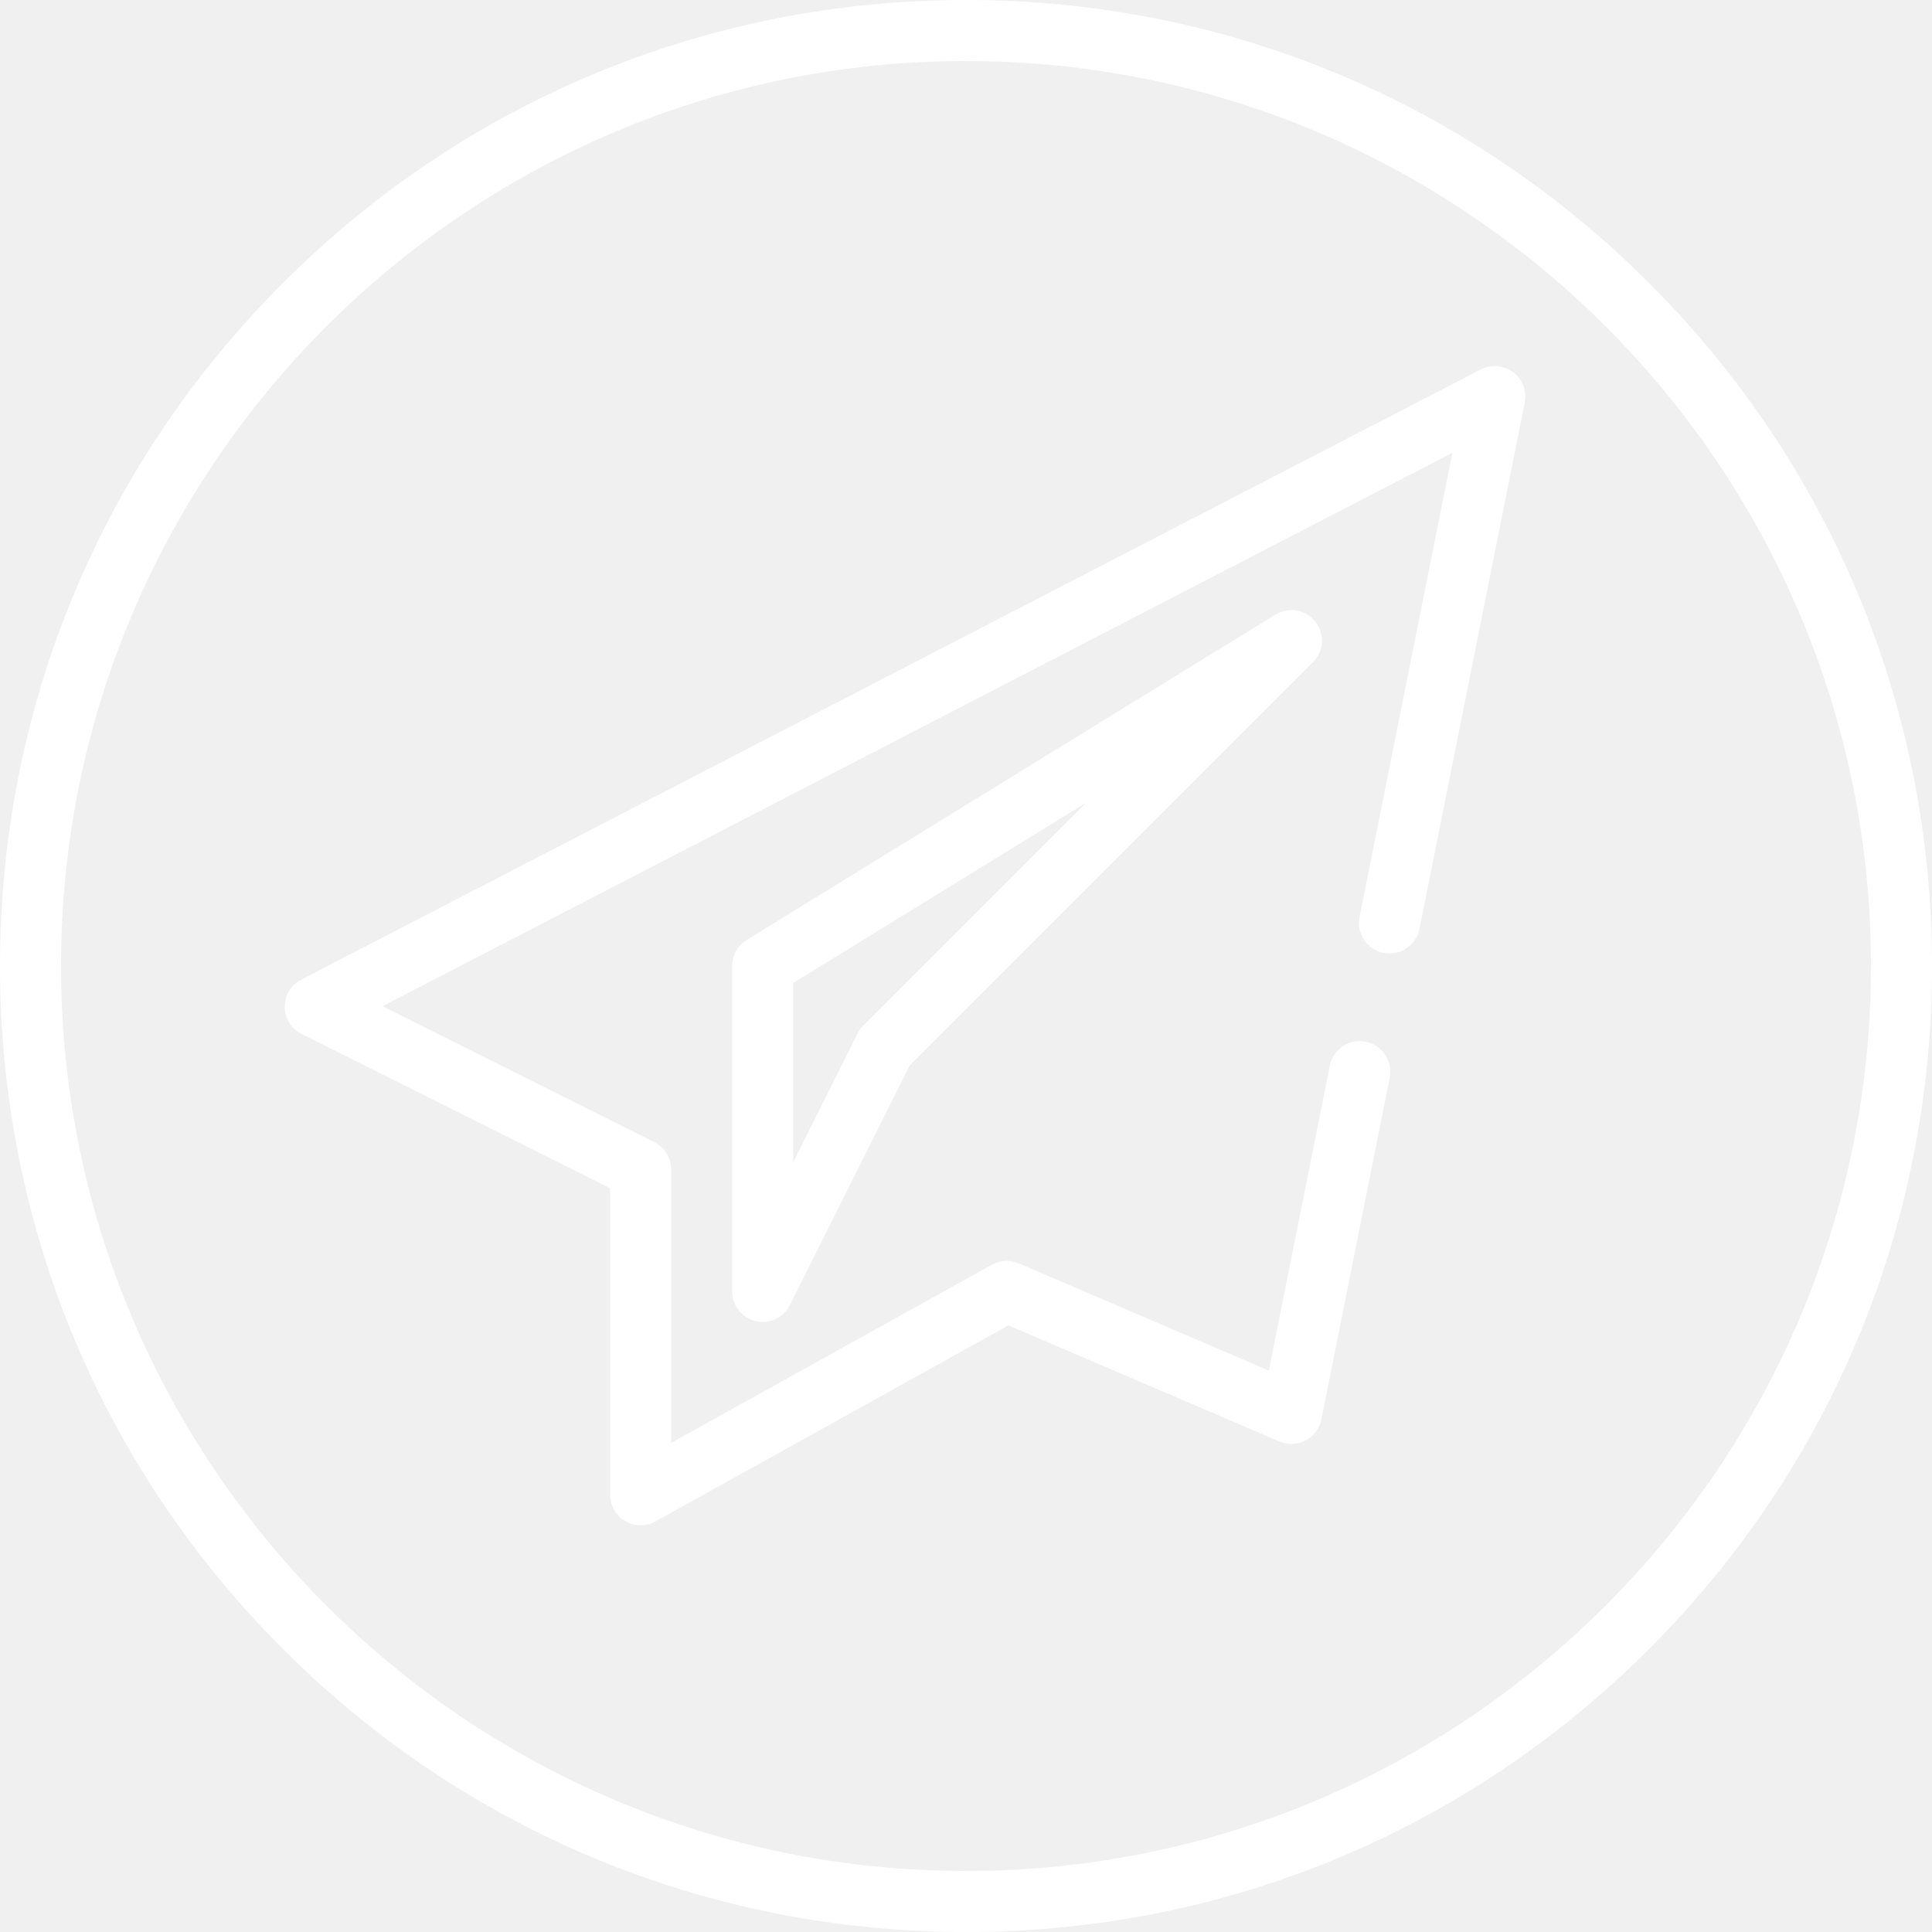
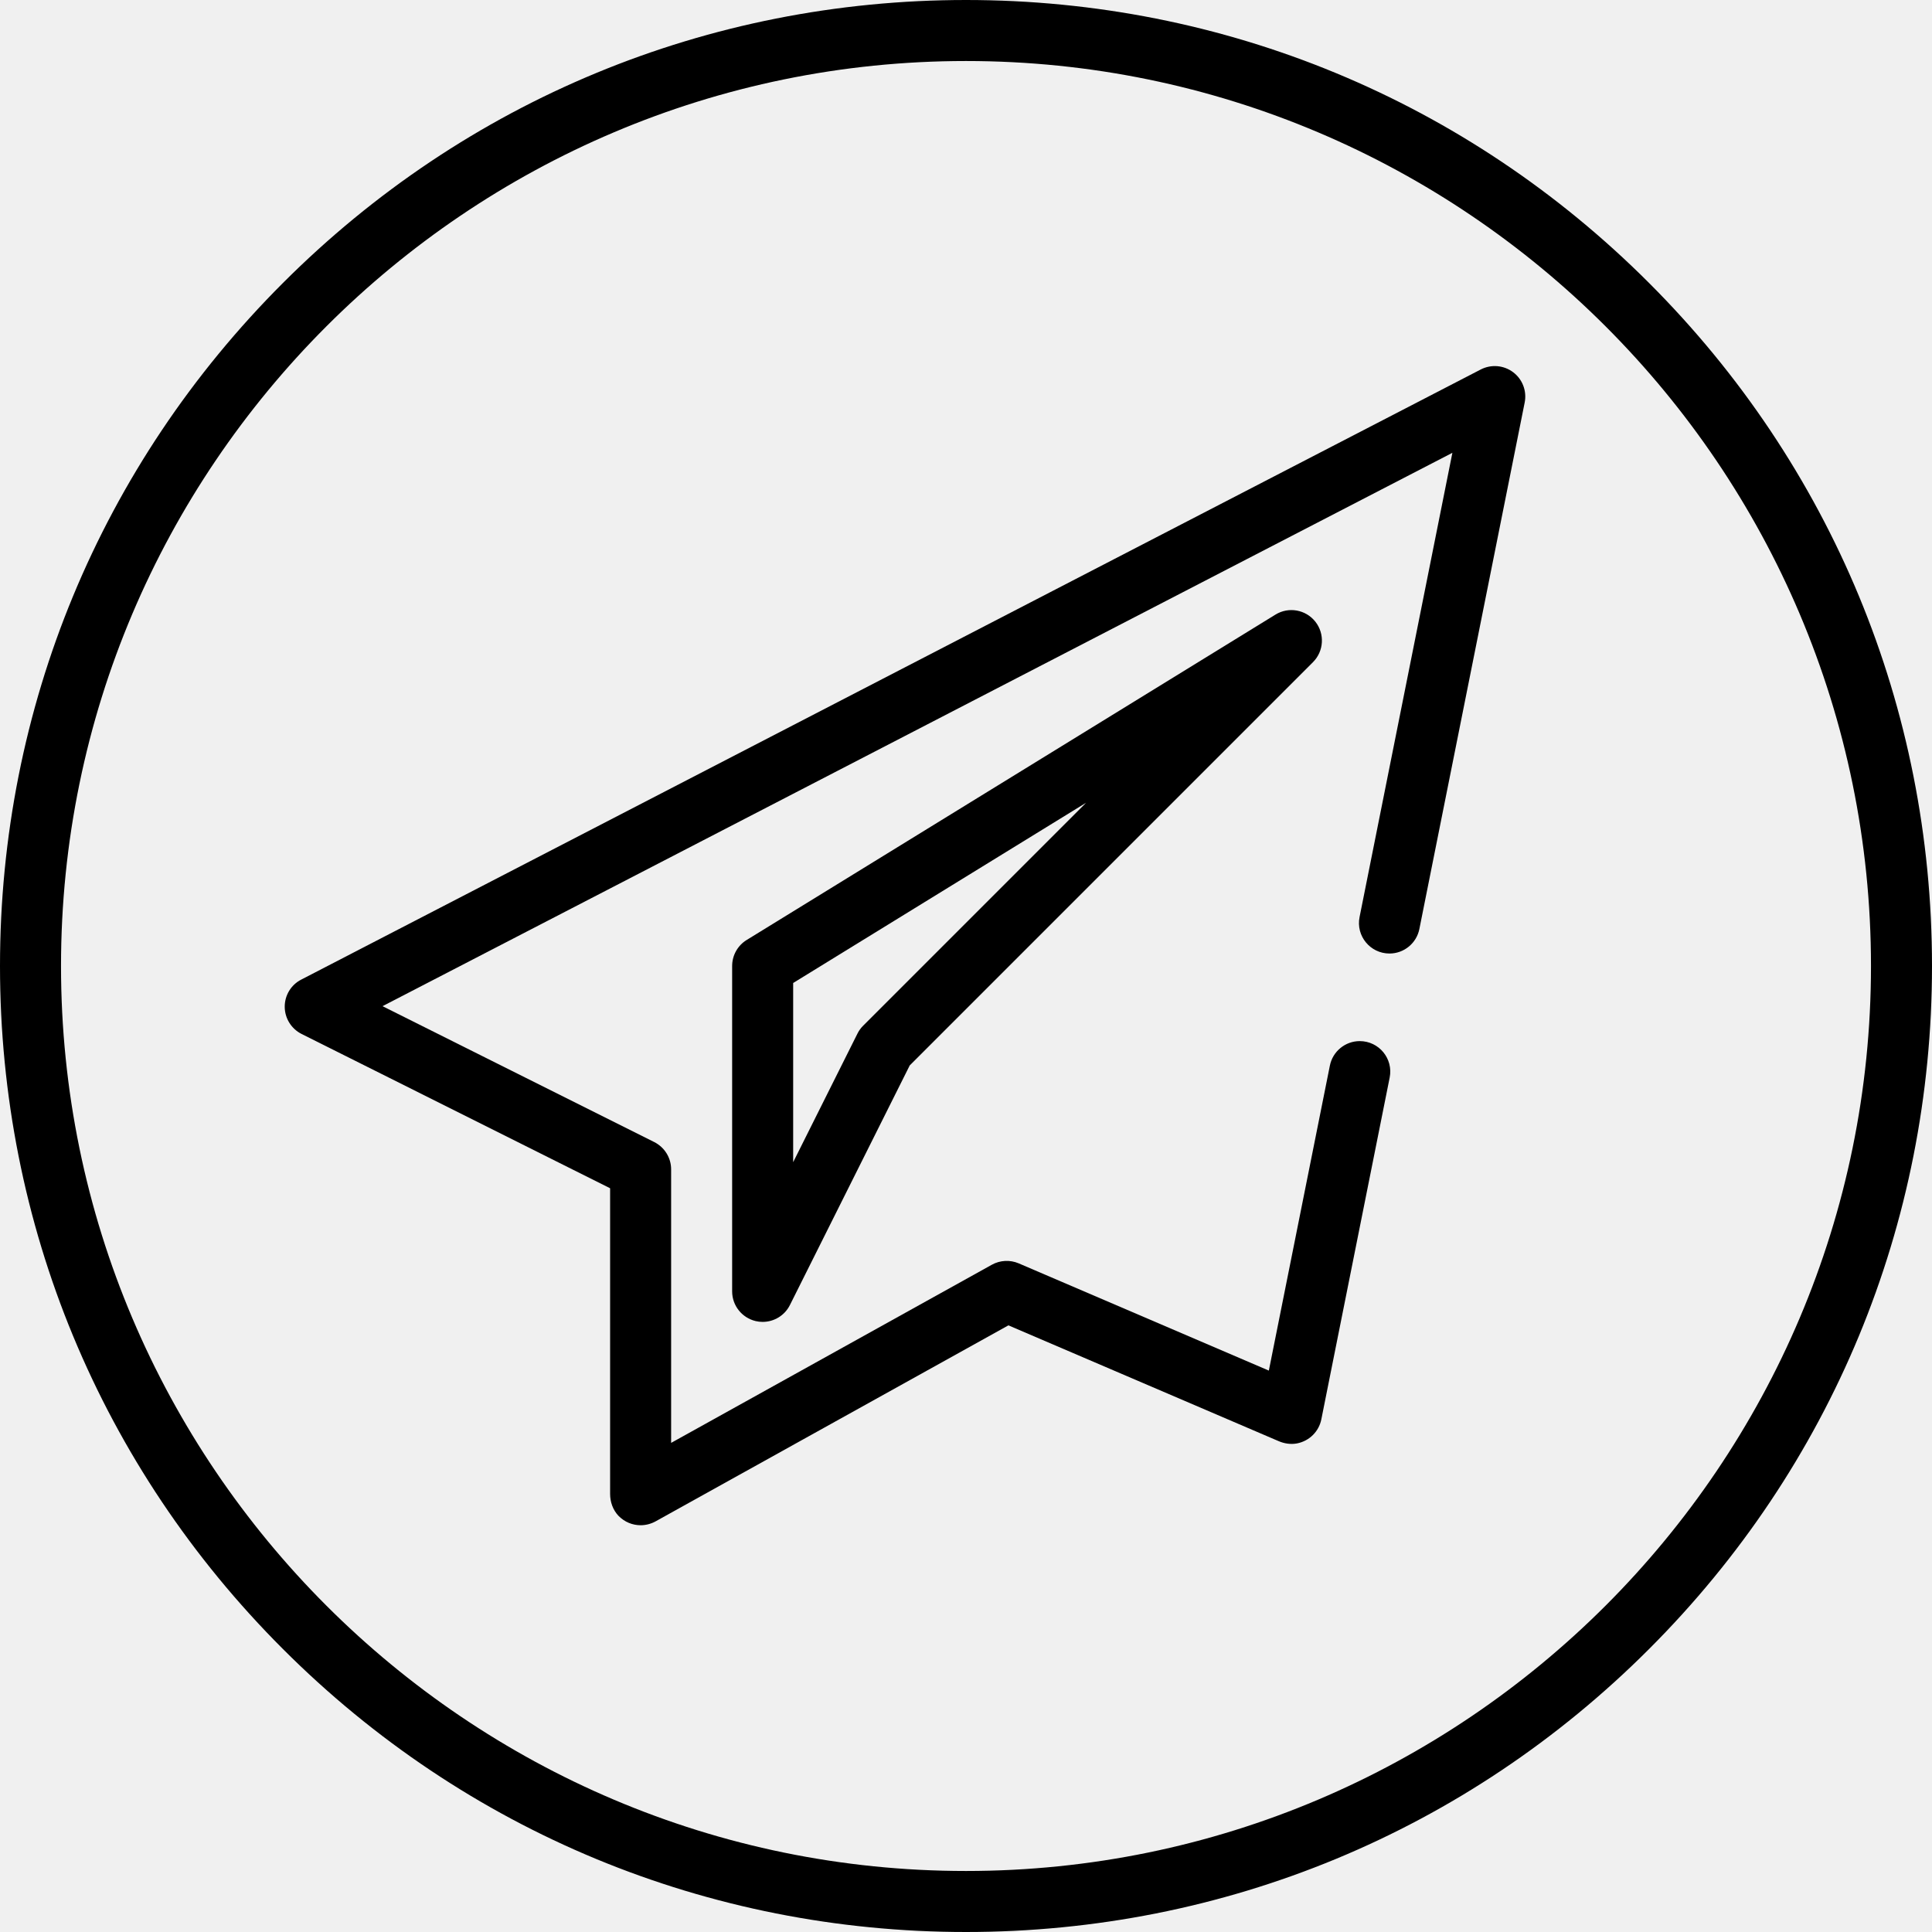
- <svg xmlns="http://www.w3.org/2000/svg" width="24" height="24" viewBox="0 0 24 24" fill="none">
+ <svg xmlns="http://www.w3.org/2000/svg" viewBox="0 0 24 24">
  <g clip-path="url(#clip0_1_3050)">
-     <path d="M20.485 3.515C18.219 1.248 15.205 0 12 0C8.795 0 5.781 1.248 3.515 3.515C1.248 5.781 0 8.795 0 12C0 15.205 1.248 18.219 3.515 20.485C5.781 22.752 8.795 24 12 24C15.205 24 18.219 22.752 20.485 20.485C22.752 18.219 24 15.205 24 12C24 8.795 22.752 5.781 20.485 3.515ZM12 23.242C5.801 23.242 0.758 18.199 0.758 12C0.758 5.801 5.801 0.758 12 0.758C18.199 0.758 23.242 5.801 23.242 12C23.242 18.199 18.199 23.242 12 23.242Z" fill="white" />
-     <path d="M18.797 4.624C18.68 4.536 18.524 4.523 18.394 4.59L3.742 12.169C3.615 12.234 3.536 12.365 3.537 12.508C3.538 12.65 3.619 12.78 3.746 12.844L7.579 14.761V18.558C7.579 18.657 7.613 18.755 7.681 18.828C7.757 18.907 7.857 18.947 7.958 18.947C8.021 18.947 8.085 18.931 8.142 18.9L12.527 16.464L15.883 17.902C15.954 17.933 16.034 17.945 16.11 17.931C16.267 17.901 16.384 17.781 16.414 17.632L17.263 13.386C17.31 13.152 17.131 12.933 16.891 12.933C16.711 12.933 16.555 13.061 16.52 13.238L15.762 17.026L12.655 15.694C12.547 15.648 12.424 15.654 12.321 15.711L8.337 17.924V14.526C8.337 14.383 8.256 14.252 8.127 14.187L4.752 12.499L18.042 5.625L16.889 11.392C16.842 11.626 17.021 11.845 17.261 11.845C17.441 11.845 17.597 11.717 17.632 11.54L18.94 5.001C18.969 4.858 18.913 4.711 18.797 4.624Z" fill="white" />
-     <path d="M16.34 7.723C16.221 7.572 16.007 7.534 15.844 7.635L9.275 11.677C9.163 11.746 9.095 11.868 9.095 12V16.042C9.095 16.218 9.216 16.37 9.387 16.411C9.416 16.418 9.445 16.421 9.474 16.421C9.615 16.421 9.748 16.342 9.813 16.211L11.301 13.235L16.31 8.226C16.446 8.09 16.459 7.874 16.34 7.723ZM10.722 12.742C10.693 12.771 10.669 12.804 10.651 12.841L9.853 14.437V12.211L13.492 9.972L10.722 12.742Z" fill="white" />
+     <path d="M20.485 3.515C18.219 1.248 15.205 0 12 0C8.795 0 5.781 1.248 3.515 3.515C1.248 5.781 0 8.795 0 12C0 15.205 1.248 18.219 3.515 20.485C5.781 22.752 8.795 24 12 24C15.205 24 18.219 22.752 20.485 20.485C22.752 18.219 24 15.205 24 12C24 8.795 22.752 5.781 20.485 3.515ZM12 23.242C5.801 23.242 0.758 18.199 0.758 12C0.758 5.801 5.801 0.758 12 0.758C18.199 0.758 23.242 5.801 23.242 12C23.242 18.199 18.199 23.242 12 23.242Z" />
+     <path d="M18.797 4.624C18.68 4.536 18.524 4.523 18.394 4.59L3.742 12.169C3.615 12.234 3.536 12.365 3.537 12.508C3.538 12.65 3.619 12.78 3.746 12.844L7.579 14.761V18.558C7.579 18.657 7.613 18.755 7.681 18.828C7.757 18.907 7.857 18.947 7.958 18.947C8.021 18.947 8.085 18.931 8.142 18.9L12.527 16.464L15.883 17.902C15.954 17.933 16.034 17.945 16.11 17.931C16.267 17.901 16.384 17.781 16.414 17.632L17.263 13.386C17.31 13.152 17.131 12.933 16.891 12.933C16.711 12.933 16.555 13.061 16.52 13.238L15.762 17.026L12.655 15.694C12.547 15.648 12.424 15.654 12.321 15.711L8.337 17.924V14.526C8.337 14.383 8.256 14.252 8.127 14.187L4.752 12.499L18.042 5.625L16.889 11.392C16.842 11.626 17.021 11.845 17.261 11.845C17.441 11.845 17.597 11.717 17.632 11.54L18.94 5.001C18.969 4.858 18.913 4.711 18.797 4.624Z" />
+     <path d="M16.34 7.723C16.221 7.572 16.007 7.534 15.844 7.635L9.275 11.677C9.163 11.746 9.095 11.868 9.095 12V16.042C9.095 16.218 9.216 16.37 9.387 16.411C9.416 16.418 9.445 16.421 9.474 16.421C9.615 16.421 9.748 16.342 9.813 16.211L11.301 13.235L16.31 8.226C16.446 8.09 16.459 7.874 16.34 7.723ZM10.722 12.742C10.693 12.771 10.669 12.804 10.651 12.841L9.853 14.437V12.211L13.492 9.972L10.722 12.742Z" />
  </g>
  <defs>
    <clipPath id="clip0_1_3050">
-       <rect width="24" height="24" fill="white" />
+       <rect width="24" height="24" />
    </clipPath>
  </defs>
</svg>
